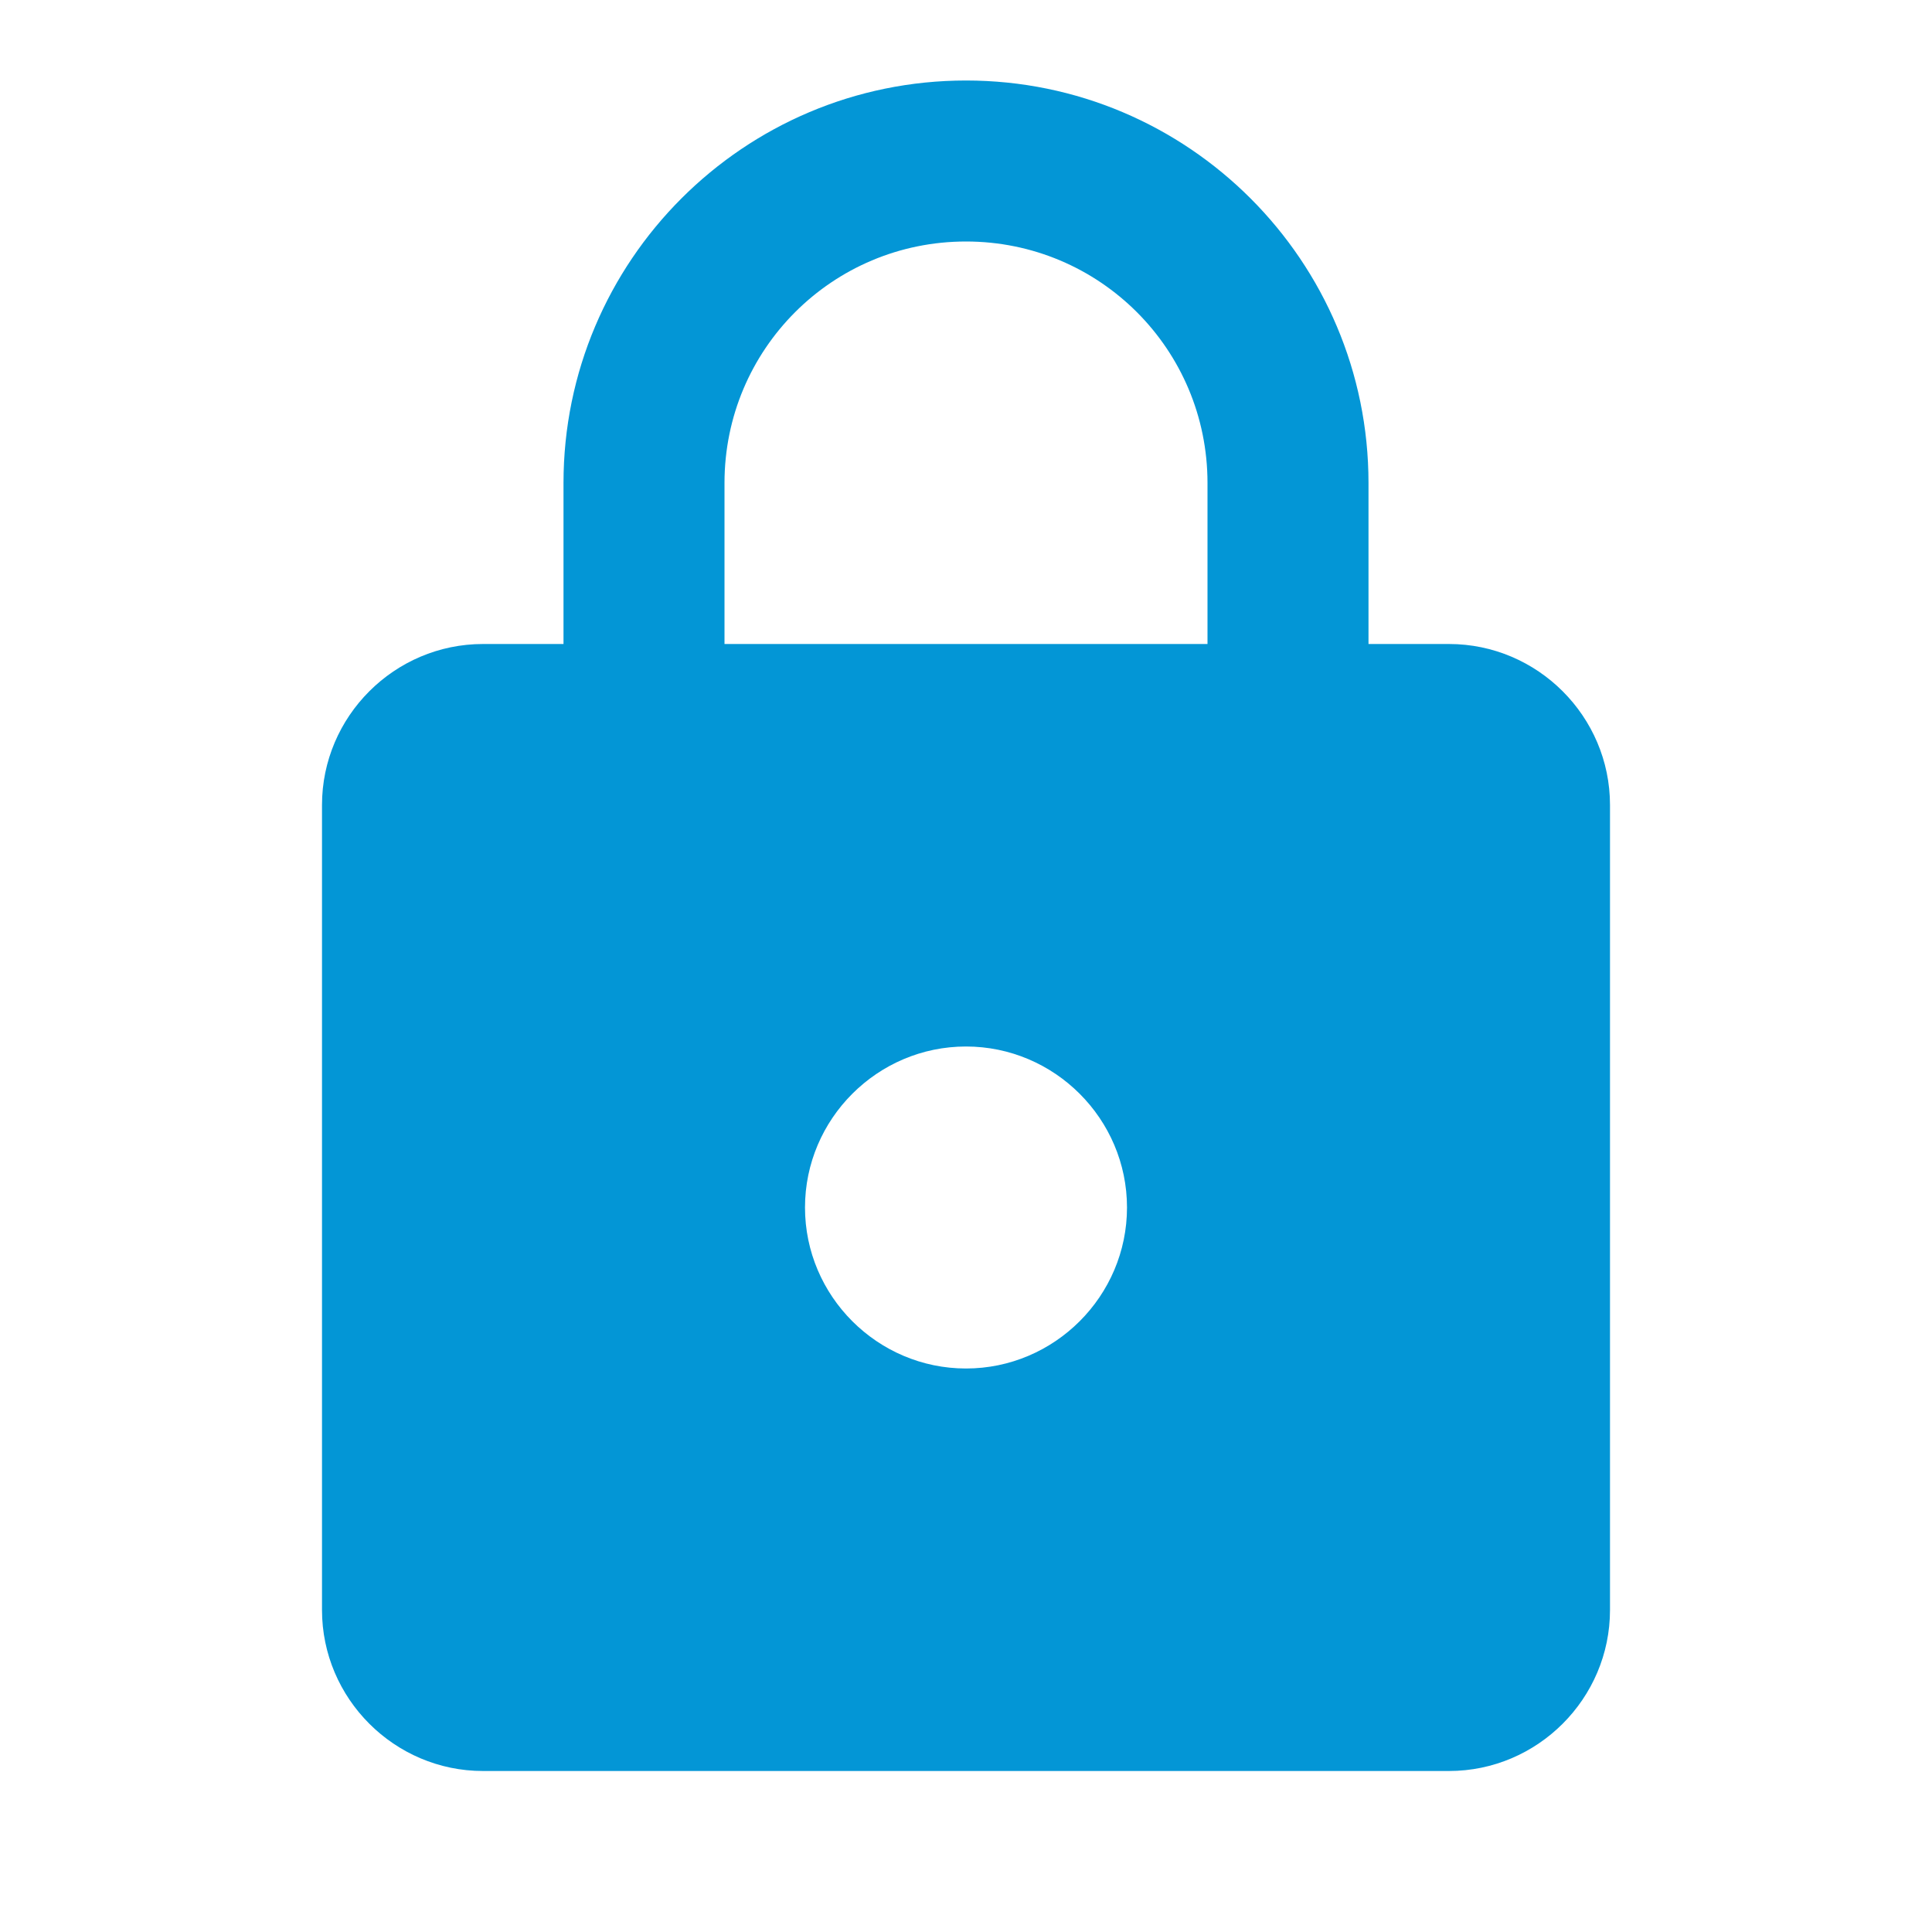
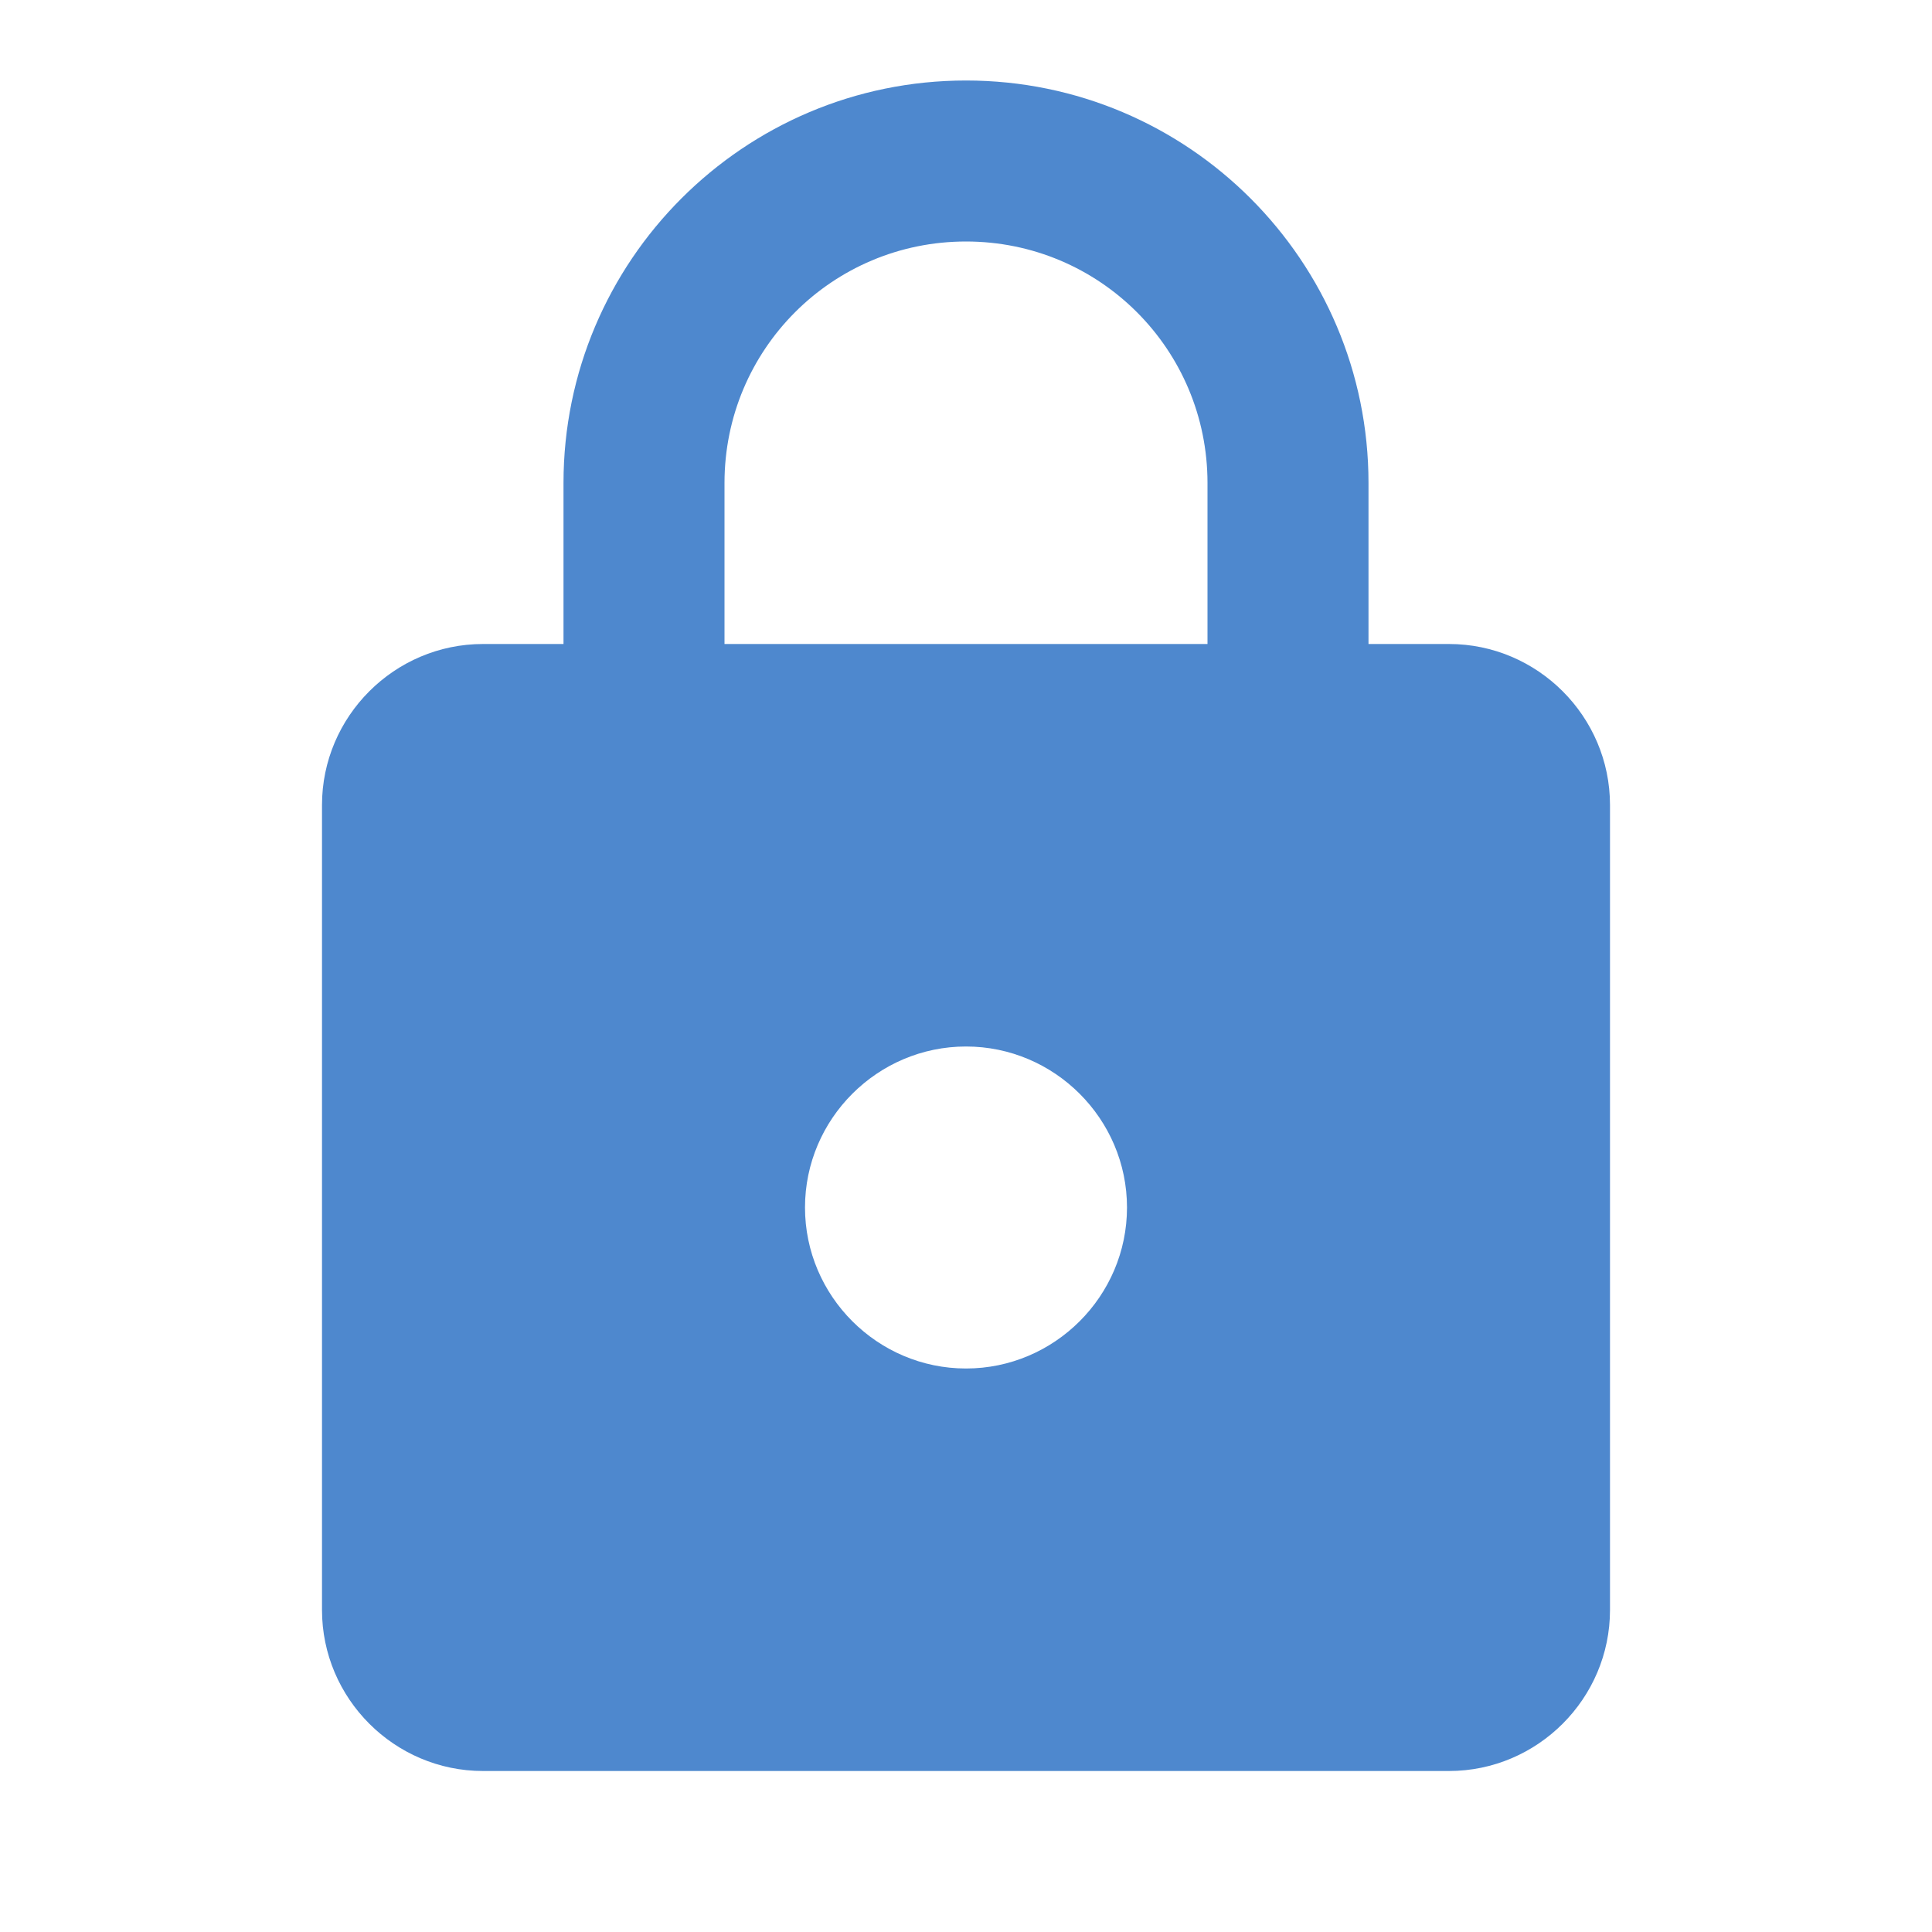
<svg xmlns="http://www.w3.org/2000/svg" width="24" height="24" viewBox="0 0 24 24" fill="none">
-   <path d="M18 8H17V6C17 3.24 14.76 1 12 1C9.24 1 7 3.24 7 6V8H6C4.9 8 4 8.9 4 10V20C4 21.1 4.9 22 6 22H18C19.1 22 20 21.1 20 20V10C20 8.9 19.1 8 18 8ZM12 17C10.9 17 10 16.1 10 15C10 13.9 10.9 13 12 13C13.1 13 14 13.9 14 15C14 16.1 13.1 17 12 17ZM9 8V6C9 4.34 10.34 3 12 3C13.66 3 15 4.34 15 6V8H9Z" fill="#0396D6" />
+   <path d="M18 8H17V6C17 3.24 14.76 1 12 1C9.24 1 7 3.24 7 6V8H6C4.9 8 4 8.9 4 10V20C4 21.1 4.9 22 6 22H18C19.1 22 20 21.1 20 20V10C20 8.9 19.1 8 18 8ZM12 17C10.9 17 10 16.1 10 15C10 13.9 10.9 13 12 13C13.1 13 14 13.9 14 15C14 16.1 13.1 17 12 17ZM9 8V6C9 4.34 10.34 3 12 3C13.66 3 15 4.34 15 6V8H9Z" fill="#4E88CE" />
</svg>
